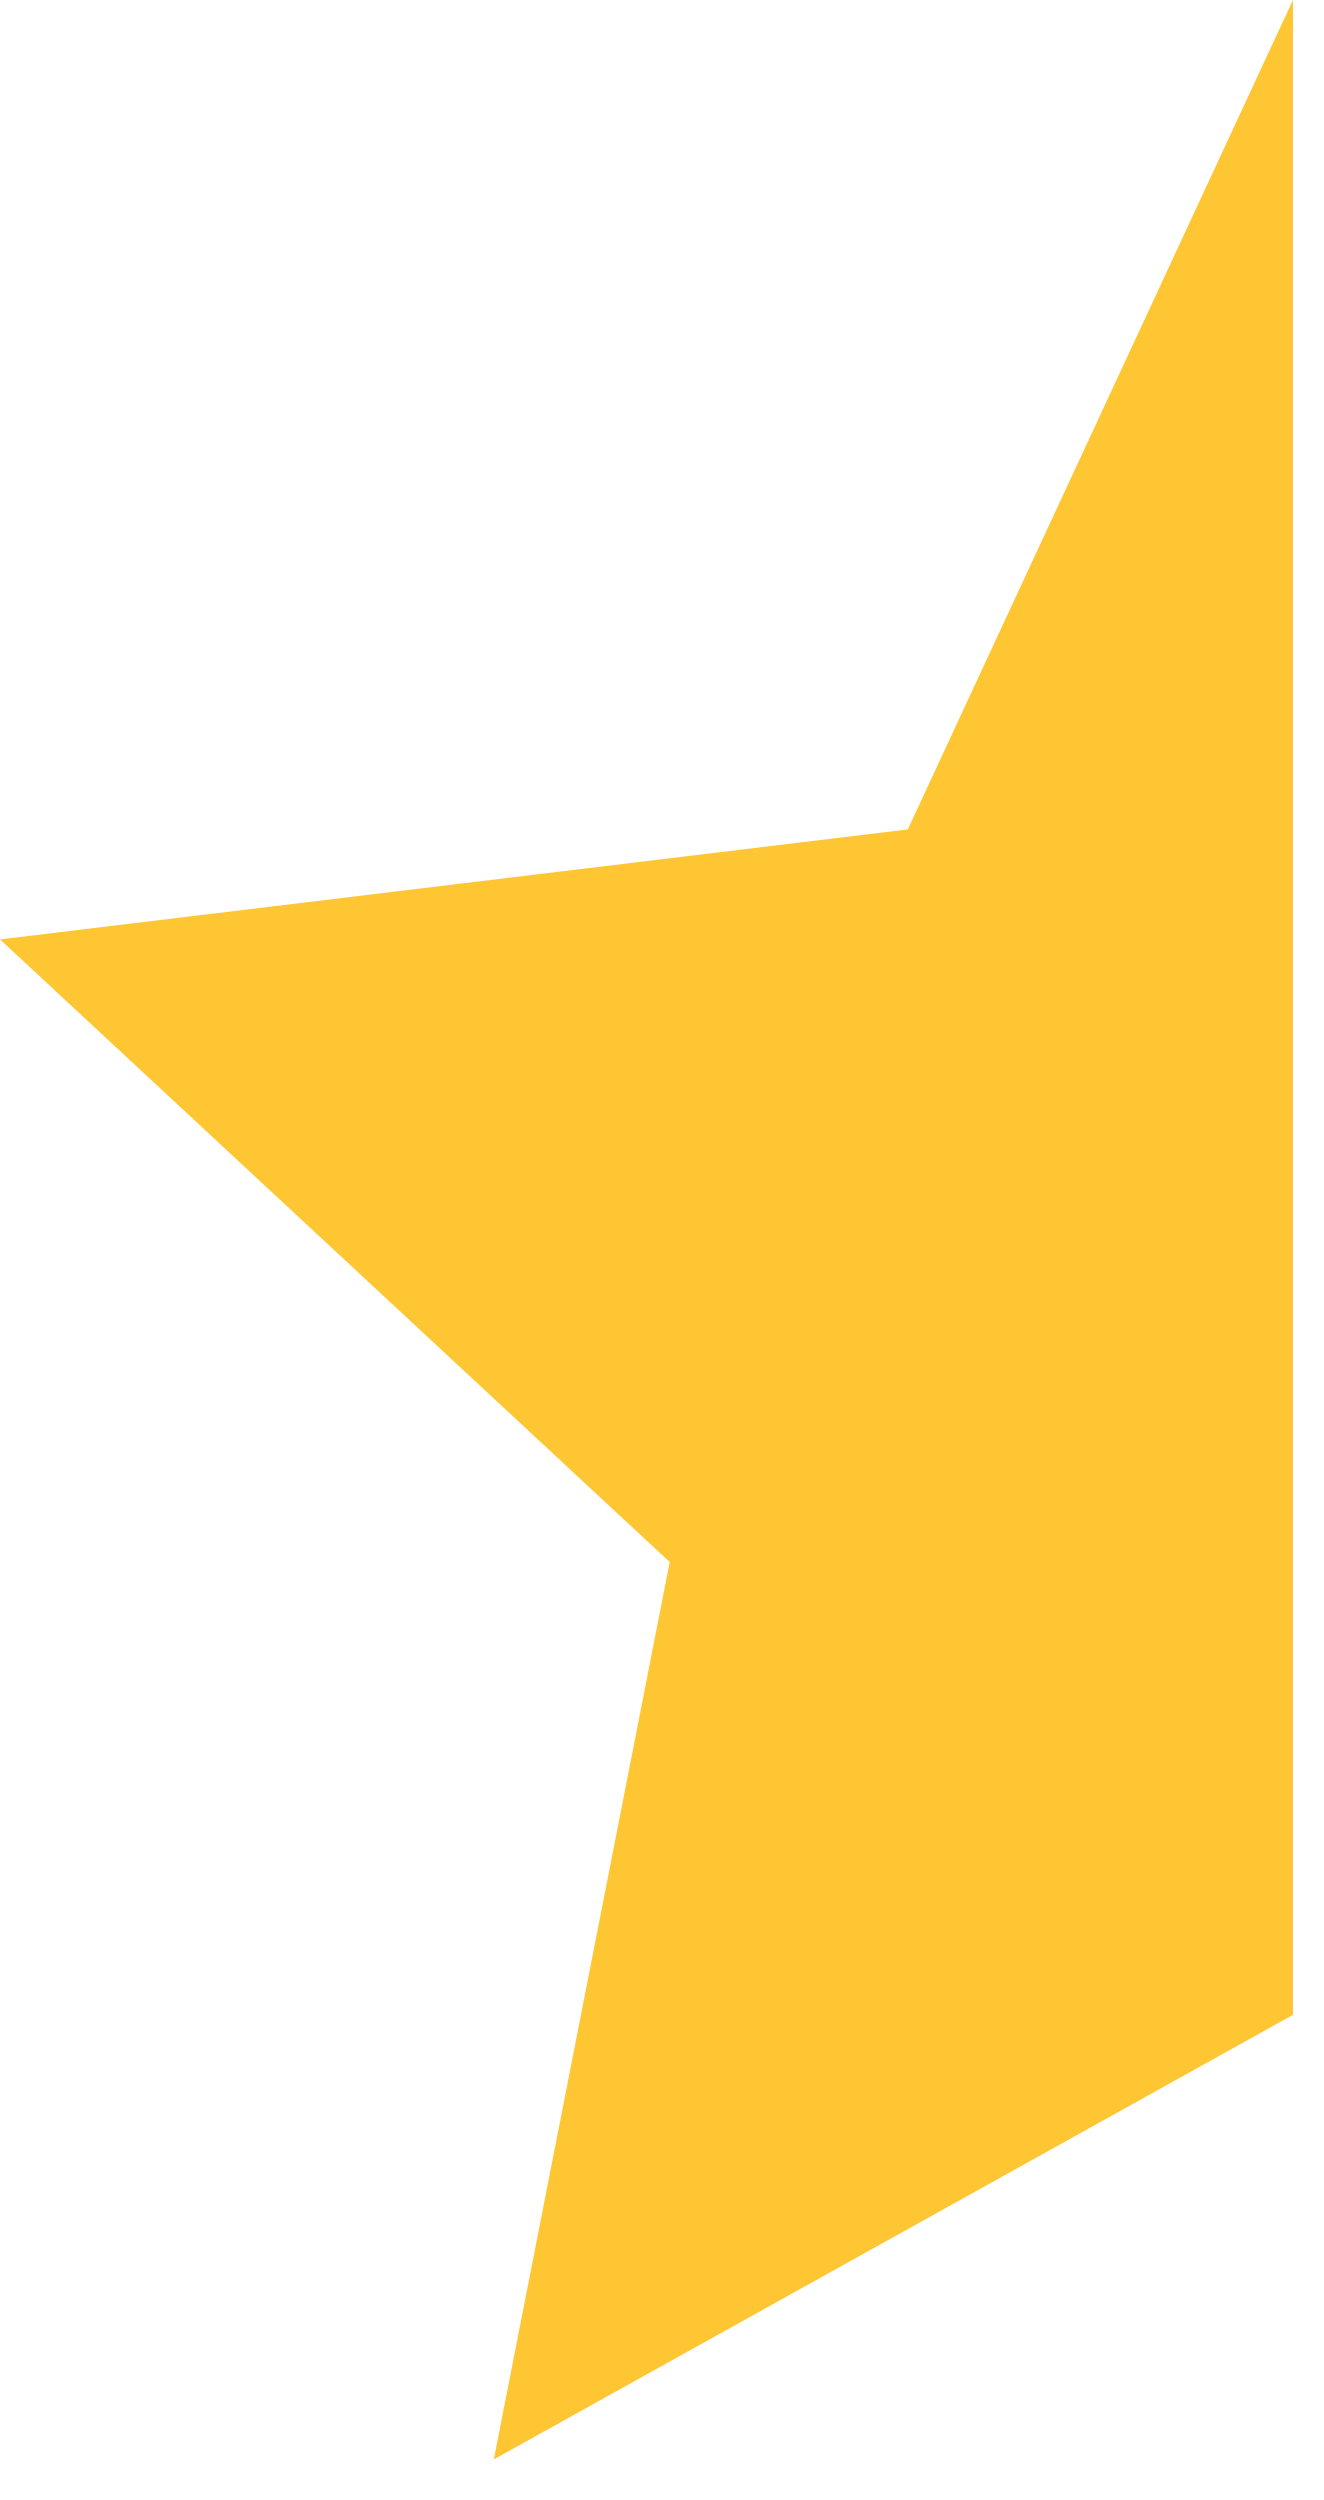
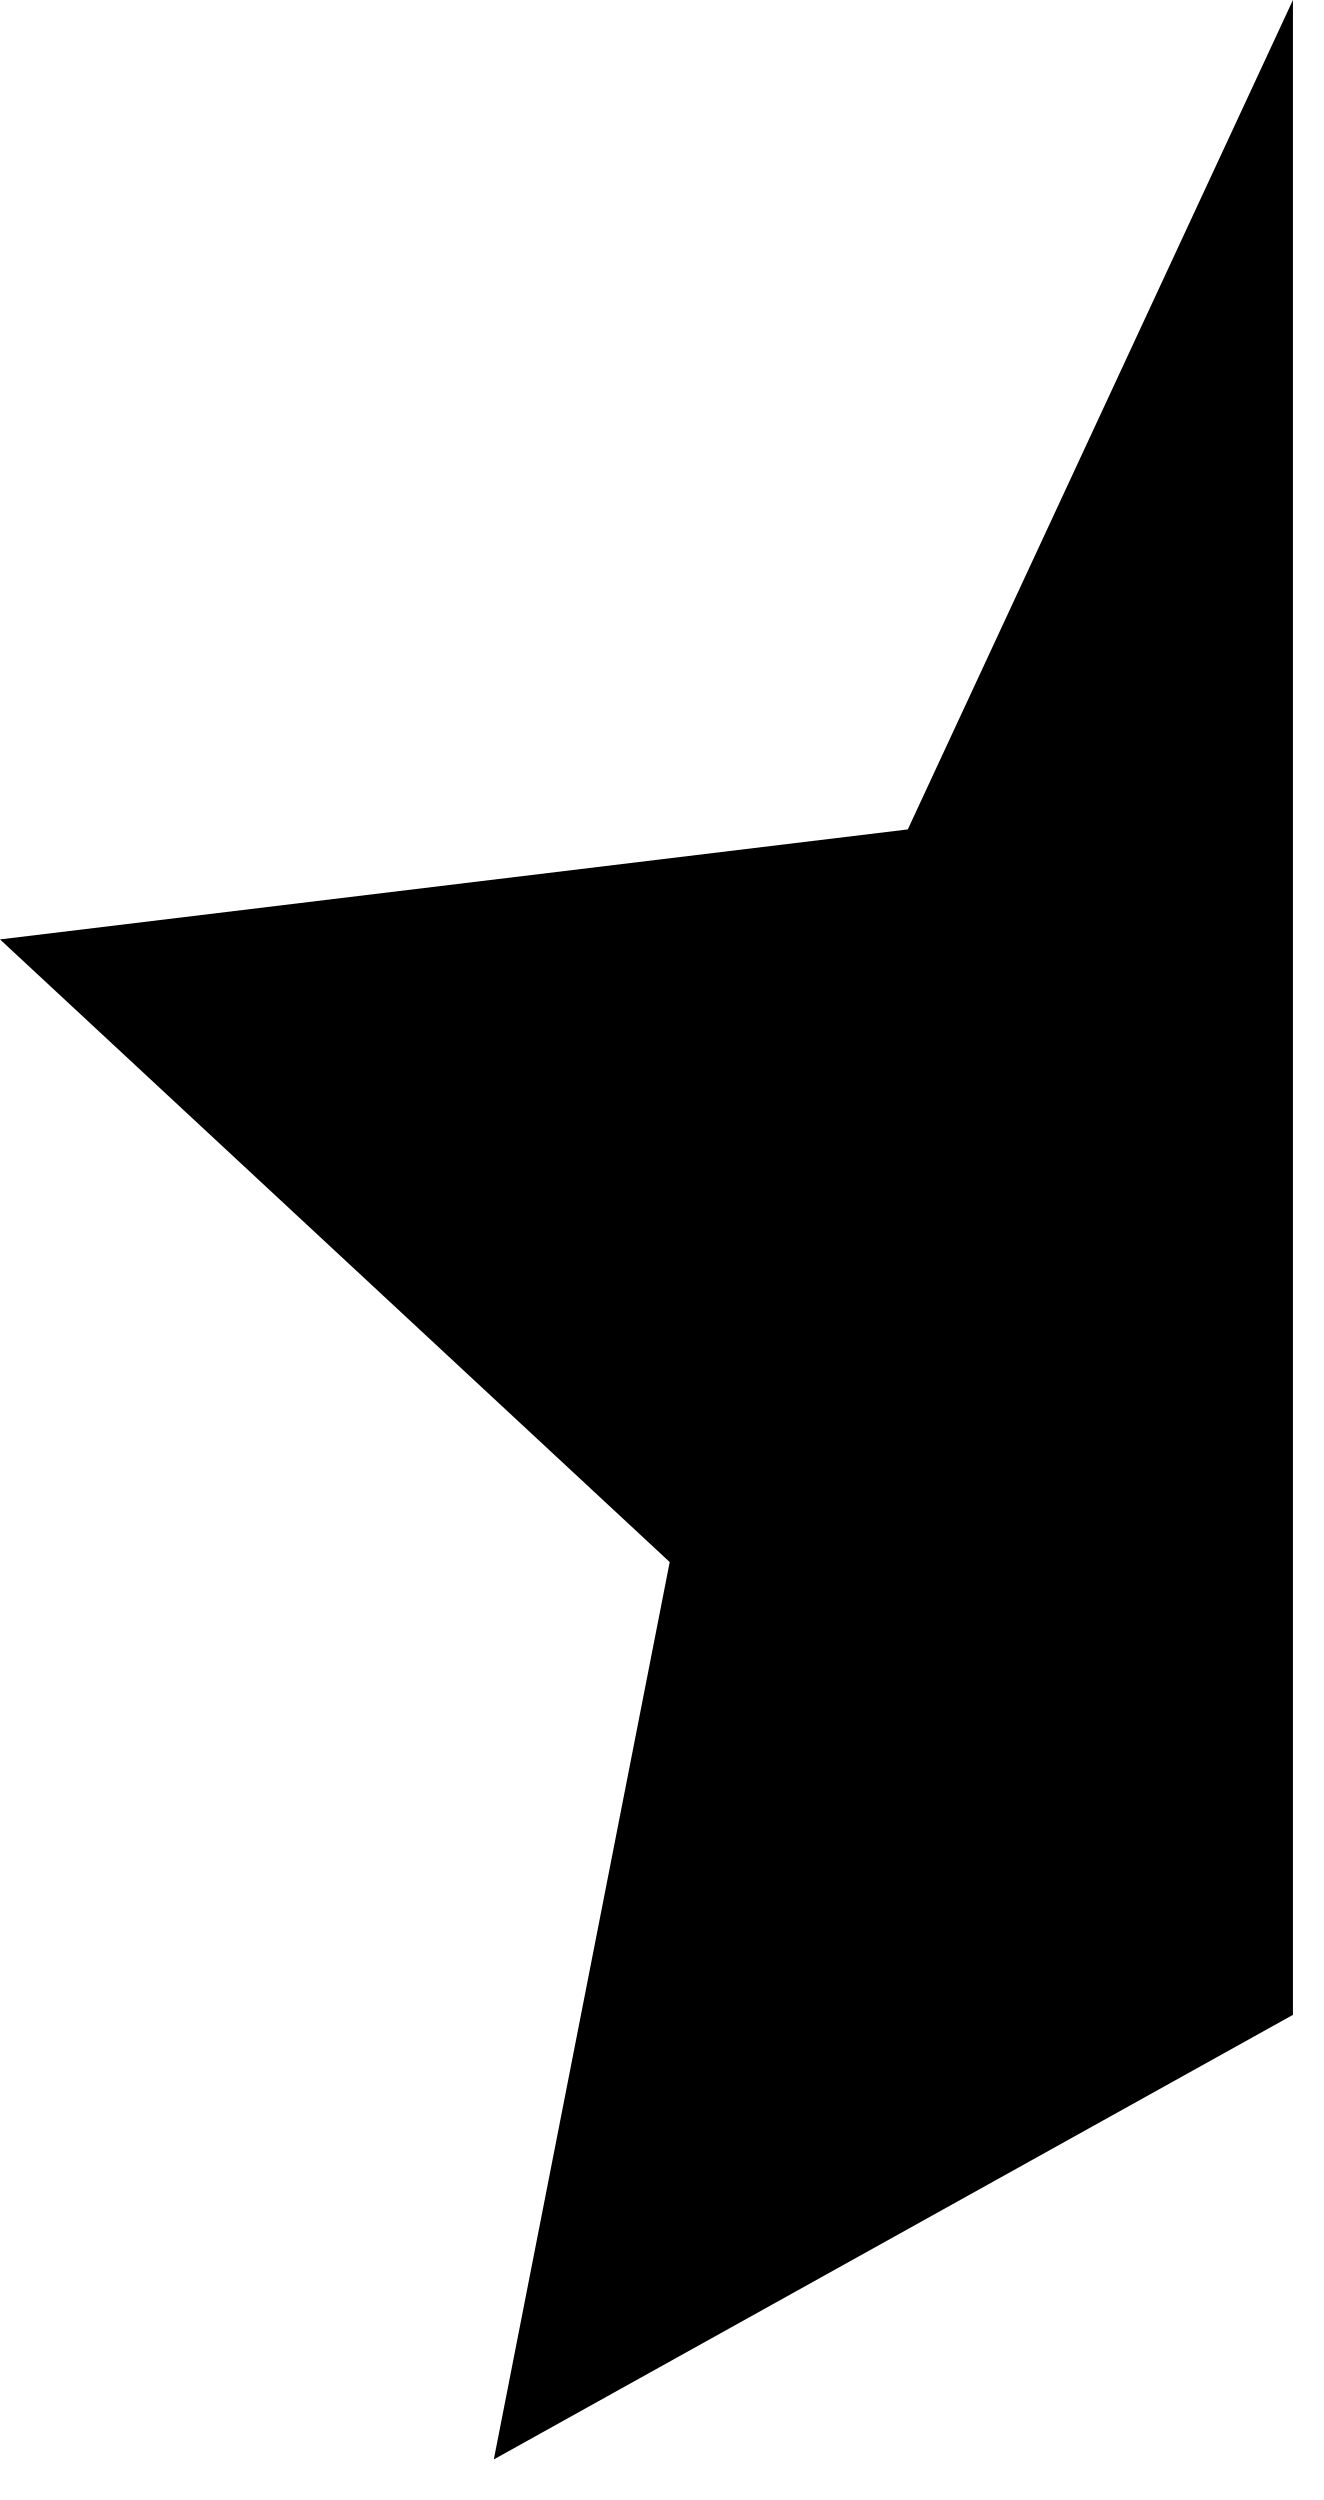
<svg xmlns="http://www.w3.org/2000/svg" width="9" height="17" viewBox="0 0 9 17" fill="none">
-   <path d="M3.358 16.724L8.792 13.701V0L6.173 5.64L0 6.388L4.554 10.622L3.358 16.724Z" fill="#FFC633" />
+   <path d="M3.358 16.724L8.792 13.701V0L6.173 5.64L0 6.388L4.554 10.622L3.358 16.724Z" fill="currentColor" />
</svg>
